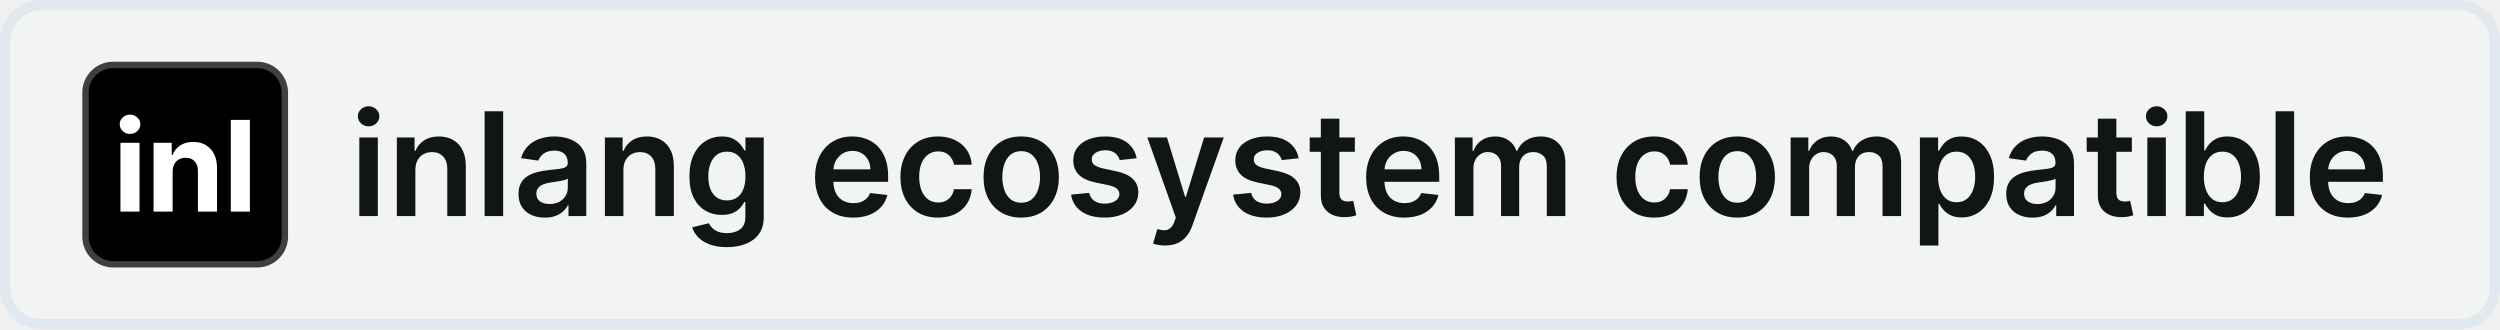
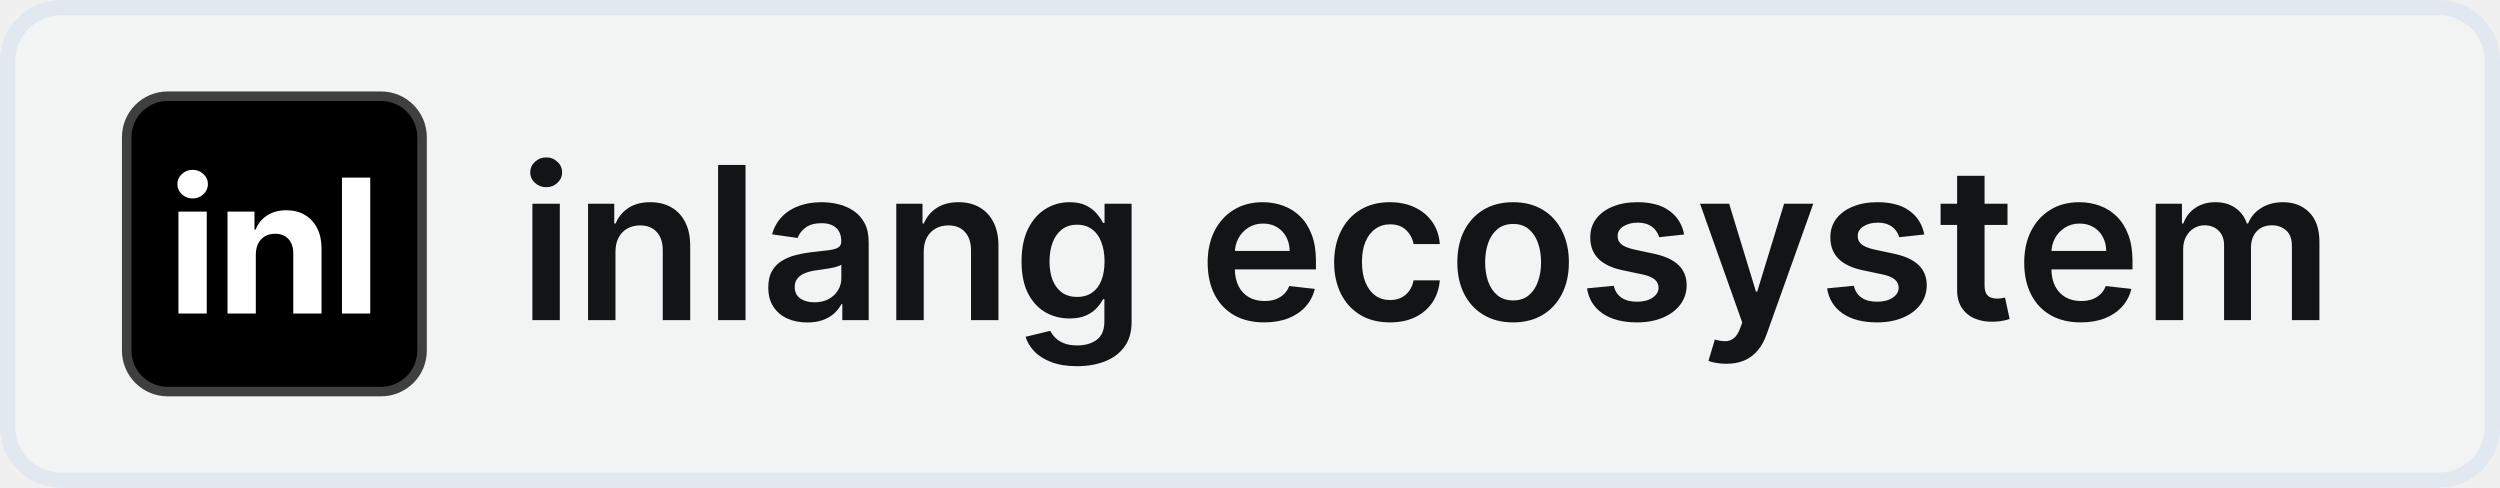
- <svg xmlns="http://www.w3.org/2000/svg" width="243" height="32" viewBox="0 0 243 32" fill="none">
-   <rect x="0.5" y="0.5" width="242" height="31" rx="3.5" fill="#F2F4F4" />
-   <rect x="0.5" y="0.5" width="242" height="31" rx="3.5" stroke="#E2E8F0" />
+ <svg xmlns="http://www.w3.org/2000/svg" width="164" height="32" viewBox="0 0 164 32" fill="none">
+   <rect x="0.5" y="0.5" width="163" height="31" rx="3.5" fill="#F2F4F4" />
+   <rect x="0.5" y="0.5" width="163" height="31" rx="3.5" stroke="#E2E8F0" />
  <rect x="8.312" y="6.312" width="19.375" height="19.375" rx="2.688" fill="black" />
  <rect x="8.312" y="6.312" width="19.375" height="19.375" rx="2.688" stroke="#3F3F3F" stroke-width="0.625" />
  <path d="M11.706 20.57V13.88H13.562V20.57H11.706ZM12.638 13.018C12.363 13.018 12.126 12.926 11.928 12.743C11.734 12.557 11.636 12.335 11.636 12.077C11.636 11.821 11.734 11.602 11.928 11.419C12.126 11.233 12.363 11.14 12.638 11.14C12.914 11.14 13.149 11.233 13.344 11.419C13.541 11.602 13.64 11.821 13.64 12.077C13.64 12.335 13.541 12.557 13.344 12.743C13.149 12.926 12.914 13.018 12.638 13.018ZM16.781 16.703V20.57H14.925V13.88H16.694V15.06H16.772C16.92 14.671 17.169 14.364 17.517 14.137C17.866 13.908 18.288 13.793 18.785 13.793C19.249 13.793 19.654 13.895 20 14.098C20.345 14.301 20.614 14.591 20.806 14.969C20.997 15.344 21.093 15.791 21.093 16.31V20.57H19.238V16.642C19.241 16.232 19.136 15.913 18.924 15.683C18.712 15.451 18.42 15.335 18.049 15.335C17.799 15.335 17.578 15.389 17.386 15.496C17.198 15.603 17.05 15.76 16.942 15.966C16.838 16.17 16.784 16.415 16.781 16.703ZM24.288 11.65V20.57H22.433V11.65H24.288Z" fill="white" />
-   <path d="M34.925 21V13.364H36.724V21H34.925ZM35.83 12.28C35.544 12.28 35.299 12.185 35.094 11.996C34.888 11.804 34.785 11.574 34.785 11.305C34.785 11.034 34.888 10.803 35.094 10.614C35.299 10.422 35.544 10.326 35.83 10.326C36.118 10.326 36.363 10.422 36.565 10.614C36.771 10.803 36.874 11.034 36.874 11.305C36.874 11.574 36.771 11.804 36.565 11.996C36.363 12.185 36.118 12.28 35.83 12.28ZM40.375 16.526V21H38.575V13.364H40.295V14.661H40.385C40.56 14.234 40.84 13.894 41.225 13.642C41.613 13.39 42.092 13.264 42.662 13.264C43.189 13.264 43.648 13.377 44.039 13.602C44.433 13.828 44.738 14.154 44.954 14.582C45.172 15.009 45.28 15.528 45.277 16.138V21H43.477V16.416C43.477 15.906 43.344 15.506 43.079 15.218C42.818 14.93 42.455 14.786 41.991 14.786C41.676 14.786 41.396 14.855 41.15 14.994C40.908 15.13 40.718 15.327 40.579 15.586C40.443 15.845 40.375 16.158 40.375 16.526ZM48.906 10.818V21H47.106V10.818H48.906ZM52.954 21.154C52.47 21.154 52.034 21.068 51.647 20.896C51.262 20.72 50.957 20.461 50.732 20.12C50.51 19.779 50.399 19.358 50.399 18.857C50.399 18.426 50.478 18.07 50.637 17.788C50.797 17.507 51.014 17.281 51.289 17.112C51.564 16.943 51.874 16.816 52.218 16.729C52.566 16.64 52.926 16.575 53.297 16.535C53.745 16.489 54.108 16.448 54.386 16.411C54.664 16.371 54.867 16.312 54.992 16.232C55.122 16.149 55.186 16.022 55.186 15.849V15.82C55.186 15.445 55.075 15.155 54.853 14.95C54.631 14.744 54.311 14.641 53.894 14.641C53.453 14.641 53.103 14.738 52.845 14.93C52.59 15.122 52.417 15.349 52.328 15.611L50.647 15.372C50.78 14.908 50.999 14.52 51.304 14.209C51.608 13.894 51.981 13.659 52.422 13.503C52.863 13.344 53.35 13.264 53.884 13.264C54.252 13.264 54.618 13.307 54.983 13.393C55.347 13.48 55.68 13.622 55.982 13.821C56.283 14.017 56.526 14.283 56.708 14.621C56.893 14.96 56.986 15.382 56.986 15.889V21H55.256V19.951H55.196C55.087 20.163 54.933 20.362 54.734 20.548C54.538 20.73 54.291 20.877 53.993 20.99C53.698 21.099 53.352 21.154 52.954 21.154ZM53.422 19.832C53.783 19.832 54.096 19.76 54.361 19.618C54.626 19.472 54.83 19.28 54.973 19.041C55.118 18.803 55.191 18.542 55.191 18.261V17.361C55.135 17.407 55.039 17.45 54.903 17.49C54.77 17.53 54.621 17.565 54.456 17.595C54.29 17.624 54.126 17.651 53.963 17.674C53.801 17.697 53.66 17.717 53.541 17.734C53.272 17.77 53.032 17.83 52.82 17.913C52.608 17.995 52.441 18.111 52.318 18.261C52.195 18.407 52.134 18.595 52.134 18.827C52.134 19.159 52.255 19.409 52.497 19.578C52.739 19.747 53.047 19.832 53.422 19.832ZM60.596 16.526V21H58.796V13.364H60.516V14.661H60.605C60.781 14.234 61.061 13.894 61.446 13.642C61.834 13.39 62.312 13.264 62.883 13.264C63.409 13.264 63.868 13.377 64.26 13.602C64.654 13.828 64.959 14.154 65.174 14.582C65.393 15.009 65.501 15.528 65.498 16.138V21H63.698V16.416C63.698 15.906 63.565 15.506 63.3 15.218C63.038 14.93 62.675 14.786 62.211 14.786C61.896 14.786 61.616 14.855 61.371 14.994C61.129 15.13 60.939 15.327 60.799 15.586C60.663 15.845 60.596 16.158 60.596 16.526ZM70.648 24.023C70.002 24.023 69.447 23.935 68.983 23.759C68.519 23.587 68.146 23.355 67.864 23.063C67.582 22.771 67.387 22.448 67.277 22.094L68.898 21.701C68.971 21.85 69.077 21.998 69.216 22.143C69.356 22.293 69.543 22.415 69.778 22.511C70.017 22.611 70.317 22.66 70.678 22.66C71.188 22.66 71.611 22.536 71.946 22.288C72.28 22.042 72.448 21.638 72.448 21.075V19.628H72.358C72.266 19.813 72.13 20.004 71.951 20.2C71.775 20.395 71.541 20.559 71.25 20.692C70.961 20.824 70.598 20.891 70.161 20.891C69.574 20.891 69.042 20.753 68.565 20.478C68.091 20.2 67.713 19.785 67.431 19.235C67.153 18.682 67.014 17.989 67.014 17.157C67.014 16.318 67.153 15.611 67.431 15.034C67.713 14.454 68.093 14.015 68.57 13.717C69.047 13.415 69.579 13.264 70.166 13.264C70.613 13.264 70.981 13.34 71.269 13.493C71.561 13.642 71.793 13.823 71.966 14.035C72.138 14.244 72.269 14.441 72.358 14.626H72.458V13.364H74.233V21.124C74.233 21.777 74.077 22.317 73.765 22.745C73.454 23.173 73.028 23.492 72.488 23.704C71.947 23.917 71.334 24.023 70.648 24.023ZM70.663 19.479C71.044 19.479 71.369 19.386 71.637 19.2C71.906 19.015 72.11 18.748 72.249 18.4C72.388 18.052 72.458 17.634 72.458 17.147C72.458 16.666 72.388 16.245 72.249 15.884C72.113 15.523 71.911 15.243 71.642 15.044C71.377 14.842 71.051 14.741 70.663 14.741C70.262 14.741 69.927 14.845 69.659 15.054C69.39 15.263 69.188 15.55 69.052 15.914C68.916 16.275 68.848 16.686 68.848 17.147C68.848 17.614 68.916 18.024 69.052 18.375C69.191 18.723 69.395 18.995 69.664 19.19C69.936 19.383 70.269 19.479 70.663 19.479ZM82.93 21.149C82.165 21.149 81.504 20.99 80.947 20.672C80.393 20.35 79.967 19.896 79.669 19.31C79.371 18.72 79.222 18.025 79.222 17.227C79.222 16.441 79.371 15.752 79.669 15.158C79.971 14.562 80.392 14.098 80.932 13.766C81.472 13.432 82.107 13.264 82.836 13.264C83.307 13.264 83.751 13.34 84.168 13.493C84.589 13.642 84.96 13.874 85.282 14.189C85.607 14.504 85.862 14.905 86.048 15.392C86.233 15.876 86.326 16.453 86.326 17.122V17.674H80.067V16.461H84.601C84.597 16.116 84.523 15.81 84.377 15.541C84.231 15.269 84.028 15.056 83.766 14.9C83.507 14.744 83.206 14.666 82.861 14.666C82.493 14.666 82.17 14.756 81.891 14.935C81.613 15.11 81.396 15.342 81.24 15.631C81.088 15.916 81.01 16.229 81.006 16.57V17.629C81.006 18.073 81.088 18.454 81.25 18.773C81.412 19.088 81.639 19.329 81.931 19.499C82.223 19.664 82.564 19.747 82.955 19.747C83.217 19.747 83.454 19.711 83.666 19.638C83.878 19.562 84.062 19.451 84.218 19.305C84.374 19.159 84.492 18.978 84.571 18.763L86.251 18.952C86.145 19.396 85.943 19.784 85.645 20.115C85.35 20.443 84.972 20.698 84.511 20.881C84.051 21.06 83.524 21.149 82.93 21.149ZM91.18 21.149C90.417 21.149 89.763 20.982 89.216 20.647C88.672 20.312 88.253 19.85 87.958 19.26C87.666 18.667 87.52 17.984 87.52 17.212C87.52 16.436 87.67 15.752 87.968 15.158C88.266 14.562 88.687 14.098 89.231 13.766C89.778 13.432 90.424 13.264 91.17 13.264C91.789 13.264 92.338 13.379 92.815 13.607C93.296 13.833 93.679 14.152 93.964 14.567C94.249 14.978 94.411 15.458 94.451 16.009H92.731C92.661 15.641 92.495 15.334 92.234 15.089C91.975 14.84 91.629 14.716 91.194 14.716C90.826 14.716 90.503 14.815 90.225 15.014C89.947 15.21 89.73 15.492 89.574 15.859C89.421 16.227 89.345 16.668 89.345 17.182C89.345 17.702 89.421 18.15 89.574 18.524C89.726 18.895 89.94 19.182 90.215 19.384C90.493 19.583 90.82 19.683 91.194 19.683C91.46 19.683 91.697 19.633 91.905 19.533C92.118 19.431 92.295 19.283 92.437 19.091C92.58 18.899 92.678 18.665 92.731 18.39H94.451C94.408 18.93 94.249 19.409 93.974 19.827C93.698 20.241 93.324 20.566 92.85 20.801C92.376 21.033 91.819 21.149 91.18 21.149ZM99.26 21.149C98.514 21.149 97.868 20.985 97.321 20.657C96.774 20.329 96.35 19.87 96.048 19.28C95.75 18.69 95.6 18 95.6 17.212C95.6 16.423 95.75 15.732 96.048 15.139C96.35 14.545 96.774 14.085 97.321 13.756C97.868 13.428 98.514 13.264 99.26 13.264C100.005 13.264 100.652 13.428 101.199 13.756C101.745 14.085 102.168 14.545 102.466 15.139C102.768 15.732 102.919 16.423 102.919 17.212C102.919 18 102.768 18.69 102.466 19.28C102.168 19.87 101.745 20.329 101.199 20.657C100.652 20.985 100.005 21.149 99.26 21.149ZM99.269 19.707C99.674 19.707 100.012 19.596 100.284 19.374C100.556 19.149 100.758 18.847 100.89 18.47C101.026 18.092 101.094 17.671 101.094 17.207C101.094 16.739 101.026 16.317 100.89 15.939C100.758 15.558 100.556 15.255 100.284 15.029C100.012 14.804 99.674 14.691 99.269 14.691C98.855 14.691 98.51 14.804 98.235 15.029C97.964 15.255 97.76 15.558 97.624 15.939C97.491 16.317 97.425 16.739 97.425 17.207C97.425 17.671 97.491 18.092 97.624 18.47C97.76 18.847 97.964 19.149 98.235 19.374C98.51 19.596 98.855 19.707 99.269 19.707ZM110.482 15.382L108.841 15.561C108.795 15.395 108.713 15.24 108.597 15.094C108.485 14.948 108.332 14.83 108.14 14.741C107.948 14.651 107.713 14.607 107.434 14.607C107.06 14.607 106.745 14.688 106.49 14.85C106.238 15.012 106.113 15.223 106.117 15.482C106.113 15.704 106.195 15.884 106.36 16.023C106.529 16.163 106.808 16.277 107.195 16.366L108.498 16.645C109.221 16.801 109.758 17.048 110.109 17.386C110.463 17.724 110.642 18.166 110.646 18.713C110.642 19.194 110.502 19.618 110.223 19.986C109.948 20.35 109.565 20.635 109.075 20.841C108.584 21.046 108.021 21.149 107.384 21.149C106.45 21.149 105.697 20.954 105.127 20.562C104.557 20.168 104.218 19.62 104.108 18.917L105.863 18.748C105.943 19.093 106.112 19.353 106.37 19.528C106.629 19.704 106.965 19.792 107.379 19.792C107.807 19.792 108.15 19.704 108.409 19.528C108.67 19.353 108.801 19.136 108.801 18.877C108.801 18.658 108.717 18.478 108.548 18.335C108.382 18.193 108.124 18.083 107.772 18.007L106.47 17.734C105.737 17.581 105.195 17.324 104.844 16.963C104.493 16.599 104.319 16.138 104.322 15.581C104.319 15.11 104.446 14.703 104.705 14.358C104.967 14.01 105.329 13.742 105.794 13.553C106.261 13.36 106.799 13.264 107.409 13.264C108.304 13.264 109.008 13.455 109.522 13.836C110.039 14.217 110.359 14.732 110.482 15.382ZM113.248 23.864C113.003 23.864 112.776 23.844 112.567 23.804C112.362 23.767 112.198 23.724 112.075 23.675L112.493 22.273C112.755 22.349 112.988 22.385 113.194 22.382C113.399 22.379 113.58 22.314 113.736 22.188C113.895 22.066 114.029 21.86 114.138 21.572L114.292 21.159L111.523 13.364H113.432L115.192 19.131H115.272L117.037 13.364H118.951L115.893 21.925C115.751 22.329 115.562 22.675 115.327 22.964C115.091 23.255 114.803 23.477 114.461 23.63C114.123 23.786 113.719 23.864 113.248 23.864ZM126.232 15.382L124.591 15.561C124.545 15.395 124.463 15.24 124.347 15.094C124.235 14.948 124.082 14.83 123.89 14.741C123.698 14.651 123.463 14.607 123.184 14.607C122.81 14.607 122.495 14.688 122.24 14.85C121.988 15.012 121.863 15.223 121.867 15.482C121.863 15.704 121.945 15.884 122.11 16.023C122.279 16.163 122.558 16.277 122.945 16.366L124.248 16.645C124.971 16.801 125.508 17.048 125.859 17.386C126.213 17.724 126.392 18.166 126.396 18.713C126.392 19.194 126.252 19.618 125.973 19.986C125.698 20.35 125.315 20.635 124.825 20.841C124.334 21.046 123.771 21.149 123.134 21.149C122.2 21.149 121.447 20.954 120.877 20.562C120.307 20.168 119.968 19.62 119.858 18.917L121.613 18.748C121.693 19.093 121.862 19.353 122.12 19.528C122.379 19.704 122.715 19.792 123.129 19.792C123.557 19.792 123.9 19.704 124.159 19.528C124.42 19.353 124.551 19.136 124.551 18.877C124.551 18.658 124.467 18.478 124.298 18.335C124.132 18.193 123.874 18.083 123.522 18.007L122.22 17.734C121.487 17.581 120.945 17.324 120.594 16.963C120.243 16.599 120.069 16.138 120.072 15.581C120.069 15.11 120.196 14.703 120.455 14.358C120.717 14.01 121.079 13.742 121.544 13.553C122.011 13.36 122.549 13.264 123.159 13.264C124.054 13.264 124.758 13.455 125.272 13.836C125.789 14.217 126.109 14.732 126.232 15.382ZM131.693 13.364V14.756H127.303V13.364H131.693ZM128.387 11.534H130.187V18.703C130.187 18.945 130.223 19.131 130.296 19.26C130.372 19.386 130.472 19.472 130.594 19.518C130.717 19.565 130.853 19.588 131.002 19.588C131.115 19.588 131.217 19.58 131.31 19.563C131.406 19.547 131.479 19.532 131.529 19.518L131.832 20.925C131.736 20.959 131.599 20.995 131.42 21.035C131.244 21.075 131.028 21.098 130.773 21.104C130.323 21.118 129.916 21.05 129.555 20.901C129.194 20.748 128.907 20.513 128.695 20.195C128.486 19.876 128.384 19.479 128.387 19.001V11.534ZM136.497 21.149C135.731 21.149 135.07 20.99 134.513 20.672C133.96 20.35 133.534 19.896 133.235 19.31C132.937 18.72 132.788 18.025 132.788 17.227C132.788 16.441 132.937 15.752 133.235 15.158C133.537 14.562 133.958 14.098 134.498 13.766C135.038 13.432 135.673 13.264 136.402 13.264C136.873 13.264 137.317 13.34 137.735 13.493C138.156 13.642 138.527 13.874 138.848 14.189C139.173 14.504 139.428 14.905 139.614 15.392C139.8 15.876 139.892 16.453 139.892 17.122V17.674H133.633V16.461H138.167C138.164 16.116 138.089 15.81 137.944 15.541C137.798 15.269 137.594 15.056 137.332 14.9C137.074 14.744 136.772 14.666 136.427 14.666C136.059 14.666 135.736 14.756 135.458 14.935C135.179 15.11 134.962 15.342 134.806 15.631C134.654 15.916 134.576 16.229 134.573 16.57V17.629C134.573 18.073 134.654 18.454 134.816 18.773C134.979 19.088 135.206 19.329 135.498 19.499C135.789 19.664 136.131 19.747 136.522 19.747C136.783 19.747 137.02 19.711 137.233 19.638C137.445 19.562 137.629 19.451 137.784 19.305C137.94 19.159 138.058 18.978 138.137 18.763L139.818 18.952C139.712 19.396 139.51 19.784 139.211 20.115C138.916 20.443 138.538 20.698 138.078 20.881C137.617 21.06 137.09 21.149 136.497 21.149ZM141.415 21V13.364H143.135V14.661H143.225C143.384 14.224 143.647 13.882 144.015 13.637C144.383 13.389 144.822 13.264 145.333 13.264C145.85 13.264 146.285 13.39 146.64 13.642C146.998 13.891 147.25 14.23 147.396 14.661H147.475C147.644 14.237 147.929 13.899 148.33 13.647C148.735 13.392 149.214 13.264 149.767 13.264C150.47 13.264 151.043 13.486 151.487 13.93C151.932 14.374 152.154 15.023 152.154 15.874V21H150.349V16.153C150.349 15.679 150.223 15.332 149.971 15.114C149.719 14.892 149.411 14.78 149.046 14.78C148.612 14.78 148.272 14.916 148.027 15.188C147.785 15.457 147.664 15.806 147.664 16.237V21H145.899V16.078C145.899 15.684 145.78 15.369 145.541 15.133C145.306 14.898 144.998 14.78 144.617 14.78C144.358 14.78 144.123 14.847 143.911 14.979C143.699 15.109 143.53 15.293 143.404 15.531C143.278 15.767 143.215 16.042 143.215 16.357V21H141.415ZM160.783 21.149C160.021 21.149 159.366 20.982 158.819 20.647C158.276 20.312 157.856 19.85 157.561 19.26C157.27 18.667 157.124 17.984 157.124 17.212C157.124 16.436 157.273 15.752 157.571 15.158C157.87 14.562 158.291 14.098 158.834 13.766C159.381 13.432 160.027 13.264 160.773 13.264C161.393 13.264 161.941 13.379 162.419 13.607C162.899 13.833 163.282 14.152 163.567 14.567C163.852 14.978 164.015 15.458 164.054 16.009H162.334C162.265 15.641 162.099 15.334 161.837 15.089C161.578 14.84 161.232 14.716 160.798 14.716C160.43 14.716 160.107 14.815 159.828 15.014C159.55 15.21 159.333 15.492 159.177 15.859C159.025 16.227 158.949 16.668 158.949 17.182C158.949 17.702 159.025 18.15 159.177 18.524C159.33 18.895 159.543 19.182 159.819 19.384C160.097 19.583 160.423 19.683 160.798 19.683C161.063 19.683 161.3 19.633 161.509 19.533C161.721 19.431 161.898 19.283 162.041 19.091C162.183 18.899 162.281 18.665 162.334 18.39H164.054C164.011 18.93 163.852 19.409 163.577 19.827C163.302 20.241 162.927 20.566 162.453 20.801C161.98 21.033 161.423 21.149 160.783 21.149ZM168.863 21.149C168.117 21.149 167.471 20.985 166.924 20.657C166.377 20.329 165.953 19.87 165.651 19.28C165.353 18.69 165.204 18 165.204 17.212C165.204 16.423 165.353 15.732 165.651 15.139C165.953 14.545 166.377 14.085 166.924 13.756C167.471 13.428 168.117 13.264 168.863 13.264C169.609 13.264 170.255 13.428 170.802 13.756C171.349 14.085 171.771 14.545 172.07 15.139C172.371 15.732 172.522 16.423 172.522 17.212C172.522 18 172.371 18.69 172.07 19.28C171.771 19.87 171.349 20.329 170.802 20.657C170.255 20.985 169.609 21.149 168.863 21.149ZM168.873 19.707C169.277 19.707 169.615 19.596 169.887 19.374C170.159 19.149 170.361 18.847 170.494 18.47C170.63 18.092 170.698 17.671 170.698 17.207C170.698 16.739 170.63 16.317 170.494 15.939C170.361 15.558 170.159 15.255 169.887 15.029C169.615 14.804 169.277 14.691 168.873 14.691C168.459 14.691 168.114 14.804 167.839 15.029C167.567 15.255 167.363 15.558 167.227 15.939C167.095 16.317 167.029 16.739 167.029 17.207C167.029 17.671 167.095 18.092 167.227 18.47C167.363 18.847 167.567 19.149 167.839 19.374C168.114 19.596 168.459 19.707 168.873 19.707ZM174.05 21V13.364H175.77V14.661H175.859C176.018 14.224 176.282 13.882 176.65 13.637C177.018 13.389 177.457 13.264 177.967 13.264C178.484 13.264 178.92 13.39 179.275 13.642C179.633 13.891 179.885 14.23 180.031 14.661H180.11C180.279 14.237 180.564 13.899 180.965 13.647C181.37 13.392 181.848 13.264 182.402 13.264C183.105 13.264 183.678 13.486 184.122 13.93C184.566 14.374 184.788 15.023 184.788 15.874V21H182.984V16.153C182.984 15.679 182.858 15.332 182.606 15.114C182.354 14.892 182.046 14.78 181.681 14.78C181.247 14.78 180.907 14.916 180.662 15.188C180.42 15.457 180.299 15.806 180.299 16.237V21H178.534V16.078C178.534 15.684 178.415 15.369 178.176 15.133C177.941 14.898 177.633 14.78 177.251 14.78C176.993 14.78 176.758 14.847 176.545 14.979C176.333 15.109 176.164 15.293 176.038 15.531C175.912 15.767 175.849 16.042 175.849 16.357V21H174.05ZM186.614 23.864V13.364H188.384V14.626H188.488C188.581 14.441 188.712 14.244 188.881 14.035C189.05 13.823 189.279 13.642 189.567 13.493C189.856 13.34 190.224 13.264 190.671 13.264C191.261 13.264 191.793 13.415 192.267 13.717C192.744 14.015 193.122 14.457 193.4 15.044C193.682 15.627 193.823 16.343 193.823 17.192C193.823 18.03 193.685 18.743 193.41 19.329C193.135 19.916 192.761 20.364 192.287 20.672C191.813 20.98 191.276 21.134 190.676 21.134C190.238 21.134 189.876 21.061 189.587 20.916C189.299 20.77 189.067 20.594 188.891 20.389C188.719 20.18 188.585 19.983 188.488 19.797H188.414V23.864H186.614ZM188.379 17.182C188.379 17.676 188.449 18.108 188.588 18.479C188.73 18.851 188.934 19.141 189.199 19.349C189.468 19.555 189.793 19.658 190.174 19.658C190.572 19.658 190.905 19.552 191.173 19.34C191.442 19.124 191.644 18.831 191.78 18.459C191.919 18.085 191.988 17.659 191.988 17.182C191.988 16.708 191.921 16.287 191.785 15.919C191.649 15.551 191.447 15.263 191.178 15.054C190.91 14.845 190.575 14.741 190.174 14.741C189.789 14.741 189.463 14.842 189.194 15.044C188.926 15.246 188.722 15.53 188.583 15.894C188.447 16.259 188.379 16.688 188.379 17.182ZM197.562 21.154C197.078 21.154 196.642 21.068 196.254 20.896C195.87 20.72 195.565 20.461 195.339 20.12C195.117 19.779 195.006 19.358 195.006 18.857C195.006 18.426 195.086 18.07 195.245 17.788C195.404 17.507 195.621 17.281 195.896 17.112C196.171 16.943 196.481 16.816 196.826 16.729C197.174 16.64 197.533 16.575 197.905 16.535C198.352 16.489 198.715 16.448 198.993 16.411C199.272 16.371 199.474 16.312 199.6 16.232C199.729 16.149 199.794 16.022 199.794 15.849V15.82C199.794 15.445 199.683 15.155 199.461 14.95C199.239 14.744 198.919 14.641 198.501 14.641C198.06 14.641 197.711 14.738 197.452 14.93C197.197 15.122 197.025 15.349 196.935 15.611L195.255 15.372C195.387 14.908 195.606 14.52 195.911 14.209C196.216 13.894 196.589 13.659 197.03 13.503C197.47 13.344 197.958 13.264 198.491 13.264C198.859 13.264 199.225 13.307 199.59 13.393C199.955 13.48 200.288 13.622 200.589 13.821C200.891 14.017 201.133 14.283 201.315 14.621C201.501 14.96 201.594 15.382 201.594 15.889V21H199.863V19.951H199.804C199.694 20.163 199.54 20.362 199.341 20.548C199.146 20.73 198.899 20.877 198.601 20.99C198.306 21.099 197.959 21.154 197.562 21.154ZM198.029 19.832C198.39 19.832 198.703 19.76 198.969 19.618C199.234 19.472 199.438 19.28 199.58 19.041C199.726 18.803 199.799 18.542 199.799 18.261V17.361C199.742 17.407 199.646 17.45 199.51 17.49C199.378 17.53 199.229 17.565 199.063 17.595C198.897 17.624 198.733 17.651 198.571 17.674C198.408 17.697 198.268 17.717 198.148 17.734C197.88 17.77 197.64 17.83 197.427 17.913C197.215 17.995 197.048 18.111 196.925 18.261C196.803 18.407 196.741 18.595 196.741 18.827C196.741 19.159 196.862 19.409 197.104 19.578C197.346 19.747 197.654 19.832 198.029 19.832ZM207.216 13.364V14.756H202.827V13.364H207.216ZM203.91 11.534H205.71V18.703C205.71 18.945 205.747 19.131 205.819 19.26C205.896 19.386 205.995 19.472 206.118 19.518C206.24 19.565 206.376 19.588 206.525 19.588C206.638 19.588 206.741 19.58 206.834 19.563C206.93 19.547 207.003 19.532 207.052 19.518L207.356 20.925C207.26 20.959 207.122 20.995 206.943 21.035C206.767 21.075 206.552 21.098 206.297 21.104C205.846 21.118 205.44 21.05 205.079 20.901C204.717 20.748 204.431 20.513 204.219 20.195C204.01 19.876 203.907 19.479 203.91 19.001V11.534ZM208.722 21V13.364H210.521V21H208.722ZM209.626 12.28C209.341 12.28 209.096 12.185 208.891 11.996C208.685 11.804 208.582 11.574 208.582 11.305C208.582 11.034 208.685 10.803 208.891 10.614C209.096 10.422 209.341 10.326 209.626 10.326C209.915 10.326 210.16 10.422 210.362 10.614C210.568 10.803 210.67 11.034 210.67 11.305C210.67 11.574 210.568 11.804 210.362 11.996C210.16 12.185 209.915 12.28 209.626 12.28ZM212.452 21V10.818H214.251V14.626H214.326C214.419 14.441 214.55 14.244 214.719 14.035C214.888 13.823 215.116 13.642 215.405 13.493C215.693 13.34 216.061 13.264 216.508 13.264C217.098 13.264 217.63 13.415 218.104 13.717C218.581 14.015 218.959 14.457 219.238 15.044C219.519 15.627 219.66 16.343 219.66 17.192C219.66 18.03 219.523 18.743 219.248 19.329C218.973 19.916 218.598 20.364 218.124 20.672C217.65 20.98 217.113 21.134 216.513 21.134C216.076 21.134 215.713 21.061 215.425 20.916C215.136 20.77 214.904 20.594 214.729 20.389C214.556 20.18 214.422 19.983 214.326 19.797H214.221V21H212.452ZM214.216 17.182C214.216 17.676 214.286 18.108 214.425 18.479C214.568 18.851 214.772 19.141 215.037 19.349C215.305 19.555 215.63 19.658 216.011 19.658C216.409 19.658 216.742 19.552 217.01 19.34C217.279 19.124 217.481 18.831 217.617 18.459C217.756 18.085 217.826 17.659 217.826 17.182C217.826 16.708 217.758 16.287 217.622 15.919C217.486 15.551 217.284 15.263 217.015 15.054C216.747 14.845 216.412 14.741 216.011 14.741C215.627 14.741 215.3 14.842 215.032 15.044C214.763 15.246 214.559 15.53 214.42 15.894C214.284 16.259 214.216 16.688 214.216 17.182ZM222.99 10.818V21H221.19V10.818H222.99ZM228.221 21.149C227.456 21.149 226.795 20.99 226.238 20.672C225.684 20.35 225.258 19.896 224.96 19.31C224.662 18.72 224.513 18.025 224.513 17.227C224.513 16.441 224.662 15.752 224.96 15.158C225.262 14.562 225.683 14.098 226.223 13.766C226.763 13.432 227.398 13.264 228.127 13.264C228.598 13.264 229.042 13.34 229.459 13.493C229.88 13.642 230.251 13.874 230.573 14.189C230.898 14.504 231.153 14.905 231.339 15.392C231.524 15.876 231.617 16.453 231.617 17.122V17.674H225.358V16.461H229.892C229.889 16.116 229.814 15.81 229.668 15.541C229.522 15.269 229.318 15.056 229.057 14.9C228.798 14.744 228.497 14.666 228.152 14.666C227.784 14.666 227.461 14.756 227.182 14.935C226.904 15.11 226.687 15.342 226.531 15.631C226.379 15.916 226.301 16.229 226.297 16.57V17.629C226.297 18.073 226.379 18.454 226.541 18.773C226.703 19.088 226.93 19.329 227.222 19.499C227.514 19.664 227.855 19.747 228.246 19.747C228.508 19.747 228.745 19.711 228.957 19.638C229.169 19.562 229.353 19.451 229.509 19.305C229.665 19.159 229.782 18.978 229.862 18.763L231.542 18.952C231.436 19.396 231.234 19.784 230.936 20.115C230.641 20.443 230.263 20.698 229.802 20.881C229.342 21.06 228.815 21.149 228.221 21.149Z" fill="#121516" />
+   <path d="M34.925 21V13.364H36.724V21H34.925ZM35.83 12.28C35.544 12.28 35.299 12.185 35.094 11.996C34.888 11.804 34.785 11.574 34.785 11.305C34.785 11.034 34.888 10.803 35.094 10.614C35.299 10.422 35.544 10.326 35.83 10.326C36.118 10.326 36.363 10.422 36.565 10.614C36.771 10.803 36.874 11.034 36.874 11.305C36.874 11.574 36.771 11.804 36.565 11.996C36.363 12.185 36.118 12.28 35.83 12.28ZM40.375 16.526V21H38.575V13.364H40.295V14.661H40.385C40.56 14.234 40.84 13.894 41.225 13.642C41.613 13.39 42.092 13.264 42.662 13.264C43.189 13.264 43.648 13.377 44.039 13.602C44.433 13.828 44.738 14.154 44.954 14.582C45.172 15.009 45.28 15.528 45.277 16.138V21H43.477V16.416C43.477 15.906 43.344 15.506 43.079 15.218C42.818 14.93 42.455 14.786 41.991 14.786C41.676 14.786 41.396 14.855 41.15 14.994C40.908 15.13 40.718 15.327 40.579 15.586C40.443 15.845 40.375 16.158 40.375 16.526ZM48.906 10.818V21H47.106V10.818H48.906ZM52.954 21.154C52.47 21.154 52.034 21.068 51.647 20.896C51.262 20.72 50.957 20.461 50.732 20.12C50.51 19.779 50.399 19.358 50.399 18.857C50.399 18.426 50.478 18.07 50.637 17.788C50.797 17.507 51.014 17.281 51.289 17.112C51.564 16.943 51.874 16.816 52.218 16.729C52.566 16.64 52.926 16.575 53.297 16.535C53.745 16.489 54.108 16.448 54.386 16.411C54.664 16.371 54.867 16.312 54.992 16.232C55.122 16.149 55.186 16.022 55.186 15.849V15.82C55.186 15.445 55.075 15.155 54.853 14.95C54.631 14.744 54.311 14.641 53.894 14.641C53.453 14.641 53.103 14.738 52.845 14.93C52.59 15.122 52.417 15.349 52.328 15.611L50.647 15.372C50.78 14.908 50.999 14.52 51.304 14.209C51.608 13.894 51.981 13.659 52.422 13.503C52.863 13.344 53.35 13.264 53.884 13.264C54.252 13.264 54.618 13.307 54.983 13.393C55.347 13.48 55.68 13.622 55.982 13.821C56.283 14.017 56.526 14.283 56.708 14.621C56.893 14.96 56.986 15.382 56.986 15.889V21H55.256V19.951H55.196C55.087 20.163 54.933 20.362 54.734 20.548C54.538 20.73 54.291 20.877 53.993 20.99C53.698 21.099 53.352 21.154 52.954 21.154ZM53.422 19.832C53.783 19.832 54.096 19.76 54.361 19.618C54.626 19.472 54.83 19.28 54.973 19.041C55.118 18.803 55.191 18.542 55.191 18.261V17.361C55.135 17.407 55.039 17.45 54.903 17.49C54.77 17.53 54.621 17.565 54.456 17.595C54.29 17.624 54.126 17.651 53.963 17.674C53.801 17.697 53.66 17.717 53.541 17.734C53.272 17.77 53.032 17.83 52.82 17.913C52.608 17.995 52.441 18.111 52.318 18.261C52.195 18.407 52.134 18.595 52.134 18.827C52.134 19.159 52.255 19.409 52.497 19.578C52.739 19.747 53.047 19.832 53.422 19.832ZM60.596 16.526V21H58.796V13.364H60.516V14.661H60.605C60.781 14.234 61.061 13.894 61.446 13.642C61.834 13.39 62.312 13.264 62.883 13.264C63.409 13.264 63.868 13.377 64.26 13.602C64.654 13.828 64.959 14.154 65.174 14.582C65.393 15.009 65.501 15.528 65.498 16.138V21H63.698V16.416C63.698 15.906 63.565 15.506 63.3 15.218C63.038 14.93 62.675 14.786 62.211 14.786C61.896 14.786 61.616 14.855 61.371 14.994C61.129 15.13 60.939 15.327 60.799 15.586C60.663 15.845 60.596 16.158 60.596 16.526ZM70.648 24.023C70.002 24.023 69.447 23.935 68.983 23.759C68.519 23.587 68.146 23.355 67.864 23.063C67.582 22.771 67.387 22.448 67.277 22.094L68.898 21.701C68.971 21.85 69.077 21.998 69.216 22.143C69.356 22.293 69.543 22.415 69.778 22.511C70.017 22.611 70.317 22.66 70.678 22.66C71.188 22.66 71.611 22.536 71.946 22.288C72.28 22.042 72.448 21.638 72.448 21.075V19.628H72.358C72.266 19.813 72.13 20.004 71.951 20.2C71.775 20.395 71.541 20.559 71.25 20.692C70.961 20.824 70.598 20.891 70.161 20.891C69.574 20.891 69.042 20.753 68.565 20.478C68.091 20.2 67.713 19.785 67.431 19.235C67.153 18.682 67.014 17.989 67.014 17.157C67.014 16.318 67.153 15.611 67.431 15.034C67.713 14.454 68.093 14.015 68.57 13.717C69.047 13.415 69.579 13.264 70.166 13.264C70.613 13.264 70.981 13.34 71.269 13.493C71.561 13.642 71.793 13.823 71.966 14.035C72.138 14.244 72.269 14.441 72.358 14.626H72.458V13.364H74.233V21.124C74.233 21.777 74.077 22.317 73.765 22.745C73.454 23.173 73.028 23.492 72.488 23.704C71.947 23.917 71.334 24.023 70.648 24.023ZM70.663 19.479C71.044 19.479 71.369 19.386 71.637 19.2C71.906 19.015 72.11 18.748 72.249 18.4C72.388 18.052 72.458 17.634 72.458 17.147C72.458 16.666 72.388 16.245 72.249 15.884C72.113 15.523 71.911 15.243 71.642 15.044C71.377 14.842 71.051 14.741 70.663 14.741C70.262 14.741 69.927 14.845 69.659 15.054C69.39 15.263 69.188 15.55 69.052 15.914C68.916 16.275 68.848 16.686 68.848 17.147C68.848 17.614 68.916 18.024 69.052 18.375C69.191 18.723 69.395 18.995 69.664 19.19C69.936 19.383 70.269 19.479 70.663 19.479ZM82.93 21.149C82.165 21.149 81.504 20.99 80.947 20.672C80.393 20.35 79.967 19.896 79.669 19.31C79.371 18.72 79.222 18.025 79.222 17.227C79.222 16.441 79.371 15.752 79.669 15.158C79.971 14.562 80.392 14.098 80.932 13.766C81.472 13.432 82.107 13.264 82.836 13.264C83.307 13.264 83.751 13.34 84.168 13.493C84.589 13.642 84.96 13.874 85.282 14.189C85.607 14.504 85.862 14.905 86.048 15.392C86.233 15.876 86.326 16.453 86.326 17.122V17.674H80.067V16.461H84.601C84.597 16.116 84.523 15.81 84.377 15.541C84.231 15.269 84.028 15.056 83.766 14.9C83.507 14.744 83.206 14.666 82.861 14.666C82.493 14.666 82.17 14.756 81.891 14.935C81.613 15.11 81.396 15.342 81.24 15.631C81.088 15.916 81.01 16.229 81.006 16.57V17.629C81.006 18.073 81.088 18.454 81.25 18.773C81.412 19.088 81.639 19.329 81.931 19.499C82.223 19.664 82.564 19.747 82.955 19.747C83.217 19.747 83.454 19.711 83.666 19.638C83.878 19.562 84.062 19.451 84.218 19.305C84.374 19.159 84.492 18.978 84.571 18.763L86.251 18.952C86.145 19.396 85.943 19.784 85.645 20.115C85.35 20.443 84.972 20.698 84.511 20.881C84.051 21.06 83.524 21.149 82.93 21.149ZM91.18 21.149C90.417 21.149 89.763 20.982 89.216 20.647C88.672 20.312 88.253 19.85 87.958 19.26C87.666 18.667 87.52 17.984 87.52 17.212C87.52 16.436 87.67 15.752 87.968 15.158C88.266 14.562 88.687 14.098 89.231 13.766C89.778 13.432 90.424 13.264 91.17 13.264C91.789 13.264 92.338 13.379 92.815 13.607C93.296 13.833 93.679 14.152 93.964 14.567C94.249 14.978 94.411 15.458 94.451 16.009H92.731C92.661 15.641 92.495 15.334 92.234 15.089C91.975 14.84 91.629 14.716 91.194 14.716C90.826 14.716 90.503 14.815 90.225 15.014C89.947 15.21 89.73 15.492 89.574 15.859C89.421 16.227 89.345 16.668 89.345 17.182C89.345 17.702 89.421 18.15 89.574 18.524C89.726 18.895 89.94 19.182 90.215 19.384C90.493 19.583 90.82 19.683 91.194 19.683C91.46 19.683 91.697 19.633 91.905 19.533C92.118 19.431 92.295 19.283 92.437 19.091C92.58 18.899 92.678 18.665 92.731 18.39H94.451C94.408 18.93 94.249 19.409 93.974 19.827C93.698 20.241 93.324 20.566 92.85 20.801C92.376 21.033 91.819 21.149 91.18 21.149ZM99.26 21.149C98.514 21.149 97.868 20.985 97.321 20.657C96.774 20.329 96.35 19.87 96.048 19.28C95.75 18.69 95.6 18 95.6 17.212C95.6 16.423 95.75 15.732 96.048 15.139C96.35 14.545 96.774 14.085 97.321 13.756C97.868 13.428 98.514 13.264 99.26 13.264C100.005 13.264 100.652 13.428 101.199 13.756C101.745 14.085 102.168 14.545 102.466 15.139C102.768 15.732 102.919 16.423 102.919 17.212C102.919 18 102.768 18.69 102.466 19.28C102.168 19.87 101.745 20.329 101.199 20.657C100.652 20.985 100.005 21.149 99.26 21.149ZM99.269 19.707C99.674 19.707 100.012 19.596 100.284 19.374C100.556 19.149 100.758 18.847 100.89 18.47C101.026 18.092 101.094 17.671 101.094 17.207C101.094 16.739 101.026 16.317 100.89 15.939C100.758 15.558 100.556 15.255 100.284 15.029C100.012 14.804 99.674 14.691 99.269 14.691C98.855 14.691 98.51 14.804 98.235 15.029C97.964 15.255 97.76 15.558 97.624 15.939C97.491 16.317 97.425 16.739 97.425 17.207C97.425 17.671 97.491 18.092 97.624 18.47C97.76 18.847 97.964 19.149 98.235 19.374C98.51 19.596 98.855 19.707 99.269 19.707ZM110.482 15.382L108.841 15.561C108.795 15.395 108.713 15.24 108.597 15.094C108.485 14.948 108.332 14.83 108.14 14.741C107.948 14.651 107.713 14.607 107.434 14.607C107.06 14.607 106.745 14.688 106.49 14.85C106.238 15.012 106.113 15.223 106.117 15.482C106.113 15.704 106.195 15.884 106.36 16.023C106.529 16.163 106.808 16.277 107.195 16.366L108.498 16.645C109.221 16.801 109.758 17.048 110.109 17.386C110.463 17.724 110.642 18.166 110.646 18.713C110.642 19.194 110.502 19.618 110.223 19.986C109.948 20.35 109.565 20.635 109.075 20.841C108.584 21.046 108.021 21.149 107.384 21.149C106.45 21.149 105.697 20.954 105.127 20.562C104.557 20.168 104.218 19.62 104.108 18.917L105.863 18.748C105.943 19.093 106.112 19.353 106.37 19.528C106.629 19.704 106.965 19.792 107.379 19.792C107.807 19.792 108.15 19.704 108.409 19.528C108.67 19.353 108.801 19.136 108.801 18.877C108.801 18.658 108.717 18.478 108.548 18.335C108.382 18.193 108.124 18.083 107.772 18.007L106.47 17.734C105.737 17.581 105.195 17.324 104.844 16.963C104.493 16.599 104.319 16.138 104.322 15.581C104.319 15.11 104.446 14.703 104.705 14.358C104.967 14.01 105.329 13.742 105.794 13.553C106.261 13.36 106.799 13.264 107.409 13.264C108.304 13.264 109.008 13.455 109.522 13.836C110.039 14.217 110.359 14.732 110.482 15.382ZM113.248 23.864C113.003 23.864 112.776 23.844 112.567 23.804C112.362 23.767 112.198 23.724 112.075 23.675L112.493 22.273C112.755 22.349 112.988 22.385 113.194 22.382C113.399 22.379 113.58 22.314 113.736 22.188C113.895 22.066 114.029 21.86 114.138 21.572L114.292 21.159L111.523 13.364H113.432L115.192 19.131H115.272L117.037 13.364H118.951L115.893 21.925C115.751 22.329 115.562 22.675 115.327 22.964C115.091 23.255 114.803 23.477 114.461 23.63C114.123 23.786 113.719 23.864 113.248 23.864ZM126.232 15.382L124.591 15.561C124.545 15.395 124.463 15.24 124.347 15.094C124.235 14.948 124.082 14.83 123.89 14.741C123.698 14.651 123.463 14.607 123.184 14.607C122.81 14.607 122.495 14.688 122.24 14.85C121.988 15.012 121.863 15.223 121.867 15.482C121.863 15.704 121.945 15.884 122.11 16.023C122.279 16.163 122.558 16.277 122.945 16.366L124.248 16.645C124.971 16.801 125.508 17.048 125.859 17.386C126.213 17.724 126.392 18.166 126.396 18.713C126.392 19.194 126.252 19.618 125.973 19.986C125.698 20.35 125.315 20.635 124.825 20.841C124.334 21.046 123.771 21.149 123.134 21.149C122.2 21.149 121.447 20.954 120.877 20.562C120.307 20.168 119.968 19.62 119.858 18.917L121.613 18.748C121.693 19.093 121.862 19.353 122.12 19.528C122.379 19.704 122.715 19.792 123.129 19.792C123.557 19.792 123.9 19.704 124.159 19.528C124.42 19.353 124.551 19.136 124.551 18.877C124.551 18.658 124.467 18.478 124.298 18.335C124.132 18.193 123.874 18.083 123.522 18.007L122.22 17.734C121.487 17.581 120.945 17.324 120.594 16.963C120.243 16.599 120.069 16.138 120.072 15.581C120.069 15.11 120.196 14.703 120.455 14.358C120.717 14.01 121.079 13.742 121.544 13.553C122.011 13.36 122.549 13.264 123.159 13.264C124.054 13.264 124.758 13.455 125.272 13.836C125.789 14.217 126.109 14.732 126.232 15.382ZM131.693 13.364V14.756H127.303V13.364H131.693ZM128.387 11.534H130.187V18.703C130.187 18.945 130.223 19.131 130.296 19.26C130.372 19.386 130.472 19.472 130.594 19.518C130.717 19.565 130.853 19.588 131.002 19.588C131.115 19.588 131.217 19.58 131.31 19.563C131.406 19.547 131.479 19.532 131.529 19.518L131.832 20.925C131.736 20.959 131.599 20.995 131.42 21.035C131.244 21.075 131.028 21.098 130.773 21.104C130.323 21.118 129.916 21.05 129.555 20.901C129.194 20.748 128.907 20.513 128.695 20.195C128.486 19.876 128.384 19.479 128.387 19.001V11.534ZM136.497 21.149C135.731 21.149 135.07 20.99 134.513 20.672C133.96 20.35 133.534 19.896 133.235 19.31C132.937 18.72 132.788 18.025 132.788 17.227C132.788 16.441 132.937 15.752 133.235 15.158C133.537 14.562 133.958 14.098 134.498 13.766C135.038 13.432 135.673 13.264 136.402 13.264C136.873 13.264 137.317 13.34 137.735 13.493C138.156 13.642 138.527 13.874 138.848 14.189C139.173 14.504 139.428 14.905 139.614 15.392C139.8 15.876 139.892 16.453 139.892 17.122V17.674H133.633V16.461H138.167C138.164 16.116 138.089 15.81 137.944 15.541C137.798 15.269 137.594 15.056 137.332 14.9C137.074 14.744 136.772 14.666 136.427 14.666C136.059 14.666 135.736 14.756 135.458 14.935C135.179 15.11 134.962 15.342 134.806 15.631C134.654 15.916 134.576 16.229 134.573 16.57V17.629C134.573 18.073 134.654 18.454 134.816 18.773C134.979 19.088 135.206 19.329 135.498 19.499C135.789 19.664 136.131 19.747 136.522 19.747C136.783 19.747 137.02 19.711 137.233 19.638C137.445 19.562 137.629 19.451 137.784 19.305C137.94 19.159 138.058 18.978 138.137 18.763L139.818 18.952C139.712 19.396 139.51 19.784 139.211 20.115C138.916 20.443 138.538 20.698 138.078 20.881C137.617 21.06 137.09 21.149 136.497 21.149ZM141.415 21V13.364H143.135V14.661H143.225C143.384 14.224 143.647 13.882 144.015 13.637C144.383 13.389 144.822 13.264 145.333 13.264C145.85 13.264 146.285 13.39 146.64 13.642C146.998 13.891 147.25 14.23 147.396 14.661H147.475C147.644 14.237 147.929 13.899 148.33 13.647C148.735 13.392 149.214 13.264 149.767 13.264C150.47 13.264 151.043 13.486 151.487 13.93C151.932 14.374 152.154 15.023 152.154 15.874V21H150.349V16.153C150.349 15.679 150.223 15.332 149.971 15.114C149.719 14.892 149.411 14.78 149.046 14.78C148.612 14.78 148.272 14.916 148.027 15.188C147.785 15.457 147.664 15.806 147.664 16.237V21H145.899V16.078C145.899 15.684 145.78 15.369 145.541 15.133C145.306 14.898 144.998 14.78 144.617 14.78C144.358 14.78 144.123 14.847 143.911 14.979C143.699 15.109 143.53 15.293 143.404 15.531C143.278 15.767 143.215 16.042 143.215 16.357V21H141.415Z" fill="#121516" />
</svg>
